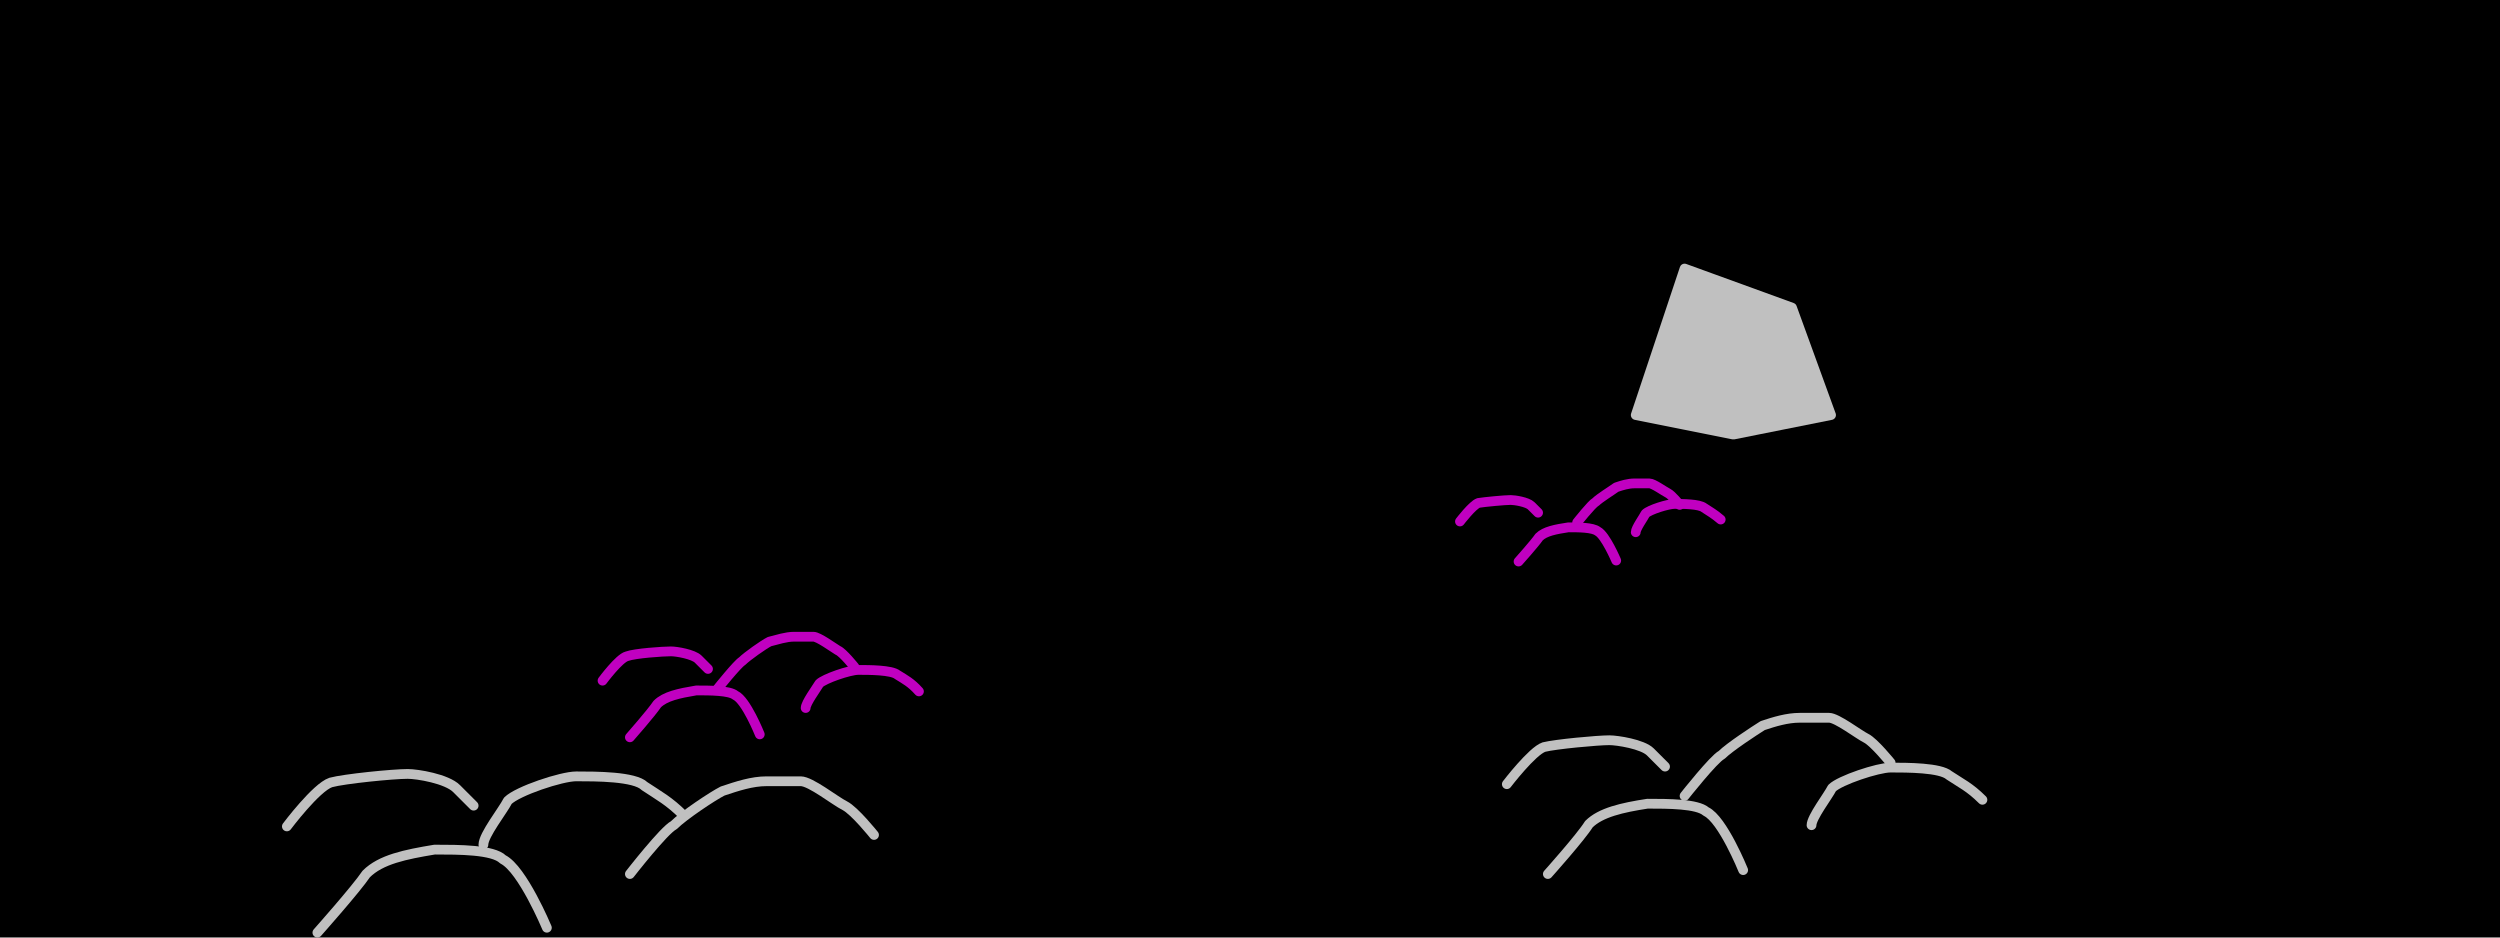
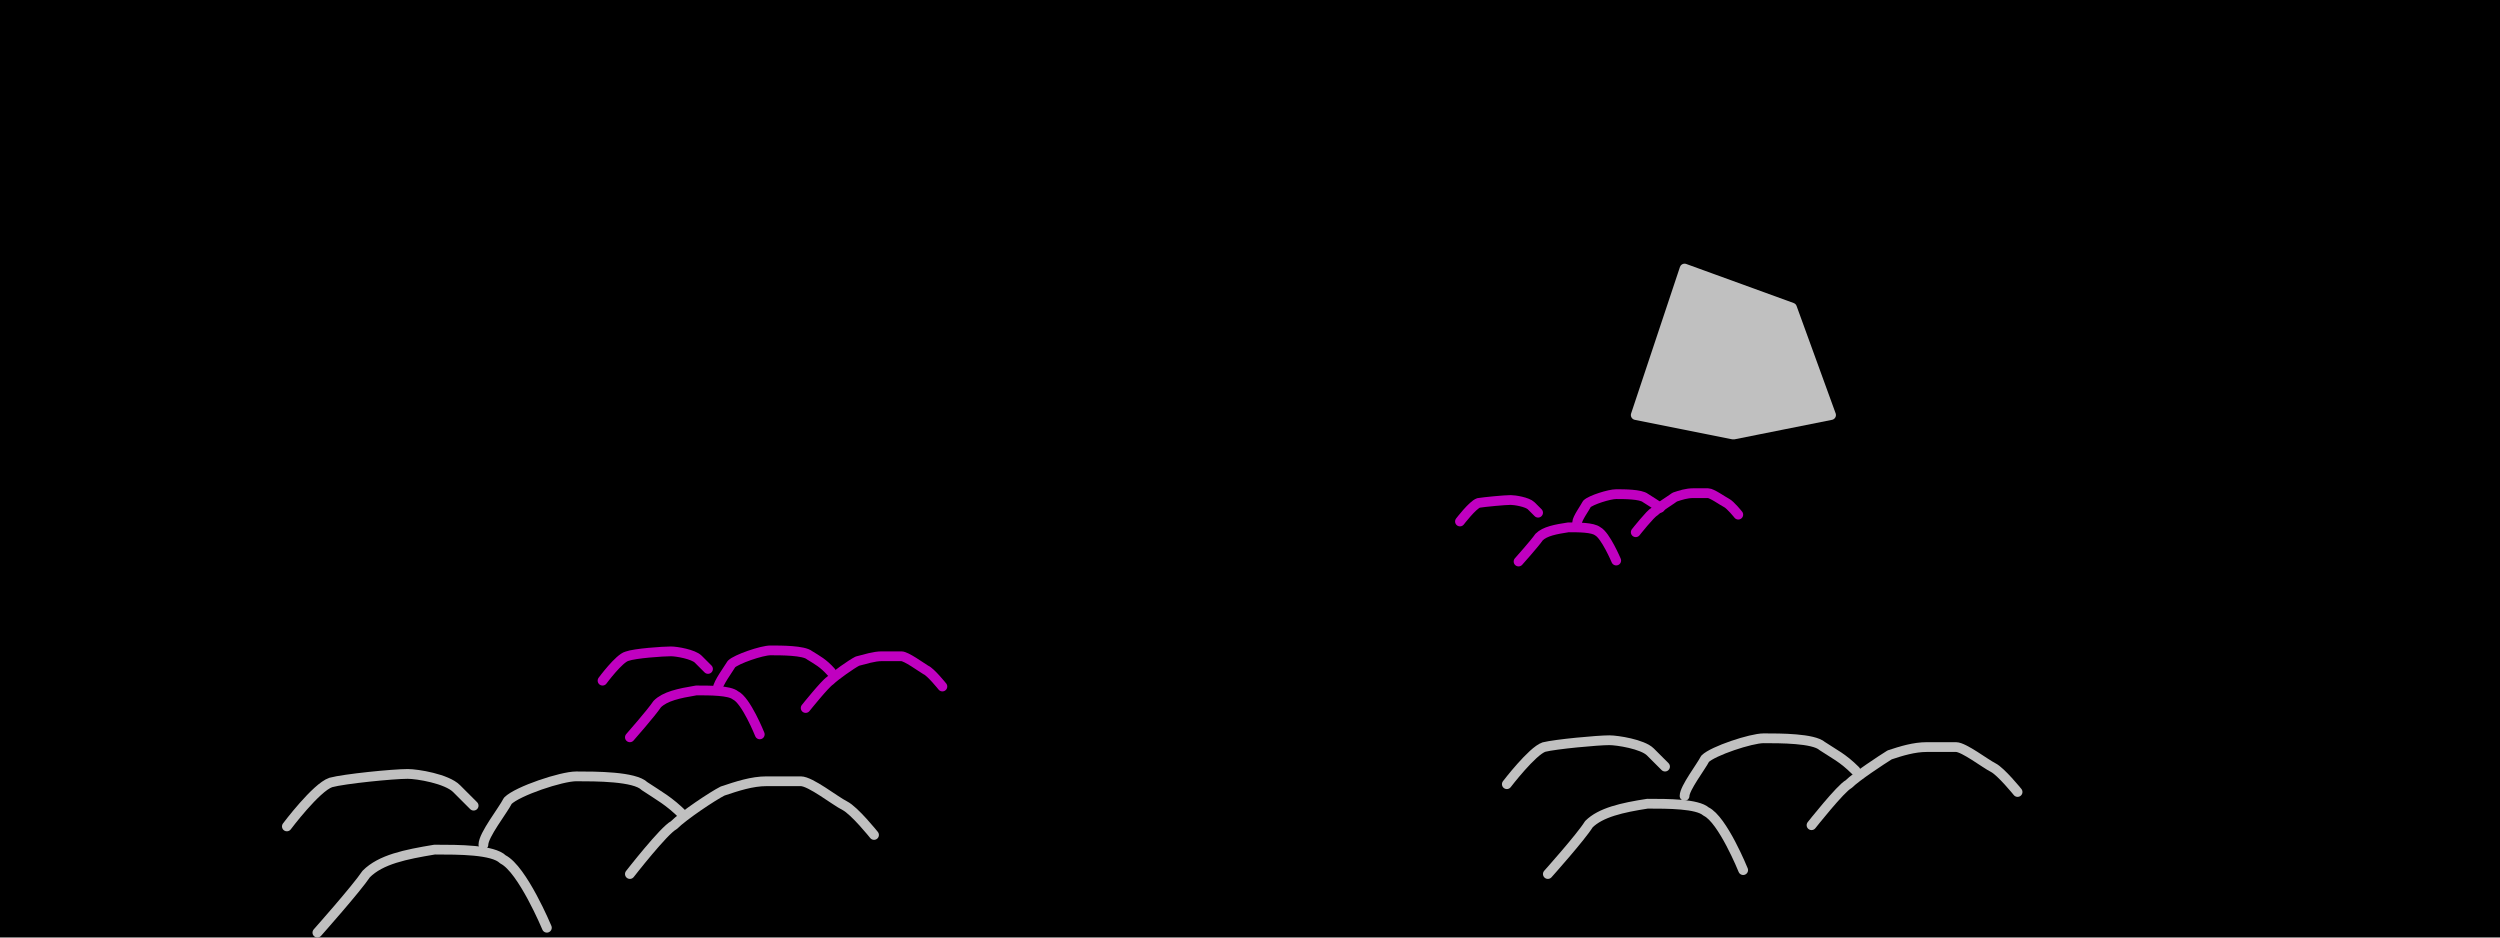
<svg xmlns="http://www.w3.org/2000/svg" viewBox="0 0 2560 960" style="stroke-linecap:round;fill:none;stroke-linejoin:round;stroke-width:10" height="100%" width="100%">
  <rect id="darkness" fill="#000000" x="0" y="0" width="2560" height="960" />
  <path id="entrance" fill="#c0c0c0" stroke="#c0c0c0" d="M 1675,425 l 50,-150 l 110,40 l 40,110 l -100,20 Z" />
-   <path id="cobble-1" stroke="#c0c0c0" d="M 325,955 c 0,0 40,-45 50,-60 c 15,-15 40,-20 70,-25 c 25,0 60,0 70,10 c 20,10 45,70 45,70" />
-   <path id="cobble-2" stroke="#c0c0c0" d="M 495,865 c 0,-10 20,-35 25,-45 c 10,-10 55,-25 70,-25 c 20,0 60,0 70,10 c 15,10 25,15 40,30" />
-   <path id="cobble-3" stroke="#c0c0c0" d="M 645,895 c 0,0 35,-45 45,-50 c 10,-10 40,-30 50,-35 c 15,-5 30,-10 45,-10 c 10,0 25,0 35,0 c 10,0 35,20 45,25 c 10,5 30,30 30,30" />
-   <path id="cobble-4" stroke="#c0c0c0" d="M 485,825 c 0,0 -10,-10 -17.5,-17.5 c -10,-10 -40,-15 -50,-15 c -15,0 -65,5 -78.75,8.75 c -15,5 -45,45 -45,45" />
-   <path id="cobble-5" stroke="#c0c0c0" d="M 1585,895 c 0,0 34,-38 42,-51 c 12,-12 34,-17 60,-21 c 21,0 51,0 60,8 c 17,8 38,60 38,60" />
-   <path id="cobble-6" stroke="#c0c0c0" d="M 1725,815 c 0,0 30,-38 38,-42 c 8,-8 34,-25 42,-30 c 12,-4 25,-8 38,-8 c 8,0 21,0 30,0 c 8,0 30,17 38,21 c 8,4 25,25 25,25" />
-   <path id="cobble-7" stroke="#c0c0c0" d="M 1855,845 c 0,-8 17,-30 21,-38 c 8,-8 47,-21 60,-21 c 17,0 51,0 60,8 c 12,8 21,12 34,25" />
-   <path id="cobble-8" stroke="#c0c0c0" d="M 1705,785 c 0,0 -8,-8 -15,-15 c -8,-8 -34,-12 -42,-12 c -12,0 -55,4 -67,7 c -12,4 -38,38 -38,38" />
-   <path id="cobble-9" stroke="#c000c0" d="M 645,755 c 0,0 22,-25 28,-34 c 8,-8 22,-11 40,-14 c 14,0 34,0 40,5 c 11,5 25,40 25,40" />
-   <path id="cobble-10" stroke="#c000c0" d="M 735,705 c 0,0 20,-25 25,-28 c 5,-5 22,-17 28,-20 c 8,-2 17,-5 25,-5 c 5,0 14,0 20,0 c 5,0 20,11 25,14 c 5,2 17,17 17,17" />
-   <path id="cobble-11" stroke="#c000c0" d="M 825,725 c 0,-5 11,-20 14,-25 c 5,-5 31,-14 40,-14 c 11,0 34,0 40,5 c 8,5 14,8 22,17" />
-   <path id="cobble-12" stroke="#c000c0" d="M 725,685 c 0,0 -5,-5 -10,-10 c -5,-5 -22,-8 -28,-8 c -8,0 -37,2 -45,5 c -8,2 -25,25 -25,25" />
-   <path id="cobble-13" stroke="#c000c0" d="M 1555,575 c 0,0 17,-19 21,-25 c 6,-6 17,-8 30,-10 c 10,0 25,0 30,4 c 8,4 19,30 19,30" />
-   <path id="cobble-14" stroke="#c000c0" d="M 1615,535 c 0,0 15,-19 19,-21 c 4,-4 17,-12 21,-15 c 6,-2 12,-4 19,-4 c 4,0 10,0 15,0 c 4,0 15,8 19,10 c 4,2 12,12 12,12" />
-   <path id="cobble-15" stroke="#c000c0" d="M 1675,545 c 0,-4 8,-15 10,-19 c 4,-4 23,-10 30,-10 c 8,0 25,0 30,4 c 6,4 10,6 17,12" />
-   <path id="cobble-16" stroke="#c000c0" d="M 1575,525 c 0,0 -4,-4 -7,-7 c -4,-4 -17,-6 -21,-6 c -6,0 -27,2 -33,3 c -6,2 -19,19 -19,19" />
+   <path id="cobble-1" fill="none" stroke="#c0c0c0" stroke-linecap="round" d="M 325,955 c 0,0 40,-45 50,-60 c 15,-15 40,-20 70,-25 c 25,0 60,0 70,10 c 20,10 45,70 45,70" />
+   <path id="cobble-2" fill="none" stroke="#c0c0c0" stroke-linecap="round" d="M 495,865 c 0,-10 20,-35 25,-45 c 10,-10 55,-25 70,-25 c 20,0 60,0 70,10 c 15,10 25,15 40,30" />
+   <path id="cobble-3" fill="none" stroke="#c0c0c0" stroke-linecap="round" d="M 645,895 c 0,0 35,-45 45,-50 c 10,-10 40,-30 50,-35 c 15,-5 30,-10 45,-10 c 10,0 25,0 35,0 c 10,0 35,20 45,25 c 10,5 30,30 30,30" />
+   <path id="cobble-4" fill="none" stroke="#c0c0c0" stroke-linecap="round" d="M 485,825 c 0,0 -10,-10 -17.5,-17.5 c -10,-10 -40,-15 -50,-15 c -15,0 -65,5 -78.75,8.75 c -15,5 -45,45 -45,45" />
+   <path id="cobble-5" fill="none" stroke="#c0c0c0" stroke-linecap="round" d="M 1585,895  c 0,0 34,-38 42,-51 c 12,-12 34,-17 60,-21 c 21,0 51,0 60,8 c 17,8 38,60 38,60 " />
+   <path id="cobble-6" fill="none" stroke="#c0c0c0" stroke-linecap="round" d="M 1725,815  c 0,-8 17,-30 21,-38 c 8,-8 47,-21 60,-21 c 17,0 51,0 60,8 c 12,8 21,12 34,25 " />
+   <path id="cobble-7" fill="none" stroke="#c0c0c0" stroke-linecap="round" d="M 1855,845  c 0,0 30,-38 38,-42 c 8,-8 34,-25 42,-30 c 12,-4 25,-8 38,-8 c 8,0 21,0 30,0 c 8,0 30,17 38,21 c 8,4 25,25 25,25 " />
+   <path id="cobble-8" fill="none" stroke="#c0c0c0" stroke-linecap="round" d="M 1705,785  c 0,0 -8,-8 -15,-15 c -8,-8 -34,-12 -42,-12 c -12,0 -55,4 -67,7 c -12,4 -38,38 -38,38 " />
+   <path id="cobble-9" fill="none" stroke="#c000c0" stroke-linecap="round" d="M 645,755  c 0,0 22,-25 28,-34 c 8,-8 22,-11 40,-14 c 14,0 34,0 40,5 c 11,5 25,40 25,40 " />
+   <path id="cobble-10" fill="none" stroke="#c000c0" stroke-linecap="round" d="M 735,705  c 0,-5 11,-20 14,-25 c 5,-5 31,-14 40,-14 c 11,0 34,0 40,5 c 8,5 14,8 22,17 " />
+   <path id="cobble-11" fill="none" stroke="#c000c0" stroke-linecap="round" d="M 825,725  c 0,0 20,-25 25,-28 c 5,-5 22,-17 28,-20 c 8,-2 17,-5 25,-5 c 5,0 14,0 20,0 c 5,0 20,11 25,14 c 5,2 17,17 17,17 " />
+   <path id="cobble-12" fill="none" stroke="#c000c0" stroke-linecap="round" d="M 725,685  c 0,0 -5,-5 -10,-10 c -5,-5 -22,-8 -28,-8 c -8,0 -37,2 -45,5 c -8,2 -25,25 -25,25 " />
+   <path id="cobble-13" fill="none" stroke="#c000c0" stroke-linecap="round" d="M 1555,575  c 0,0 17,-19 21,-25 c 6,-6 17,-8 30,-10 c 10,0 25,0 30,4 c 8,4 19,30 19,30 " />
+   <path id="cobble-14" fill="none" stroke="#c000c0" stroke-linecap="round" d="M 1615,535  c 0,-4 8,-15 10,-19 c 4,-4 23,-10 30,-10 c 8,0 25,0 30,4 c 6,4 10,6 15,10 " />
+   <path id="cobble-15" fill="none" stroke="#c000c0" stroke-linecap="round" d="M 1675,545  c 0,0 15,-19 19,-21 c 4,-4 17,-12 21,-15 c 6,-2 12,-4 19,-4 c 4,0 10,0 15,0 c 4,0 15,8 19,10 c 4,2 12,12 12,12 " />
+   <path id="cobble-16" fill="none" stroke="#c000c0" stroke-linecap="round" d="M 1575,525  c 0,0 -4,-4 -7,-7 c -4,-4 -17,-6 -21,-6 c -6,0 -27,2 -33,3 c -6,2 -19,19 -19,19 " />
</svg>
